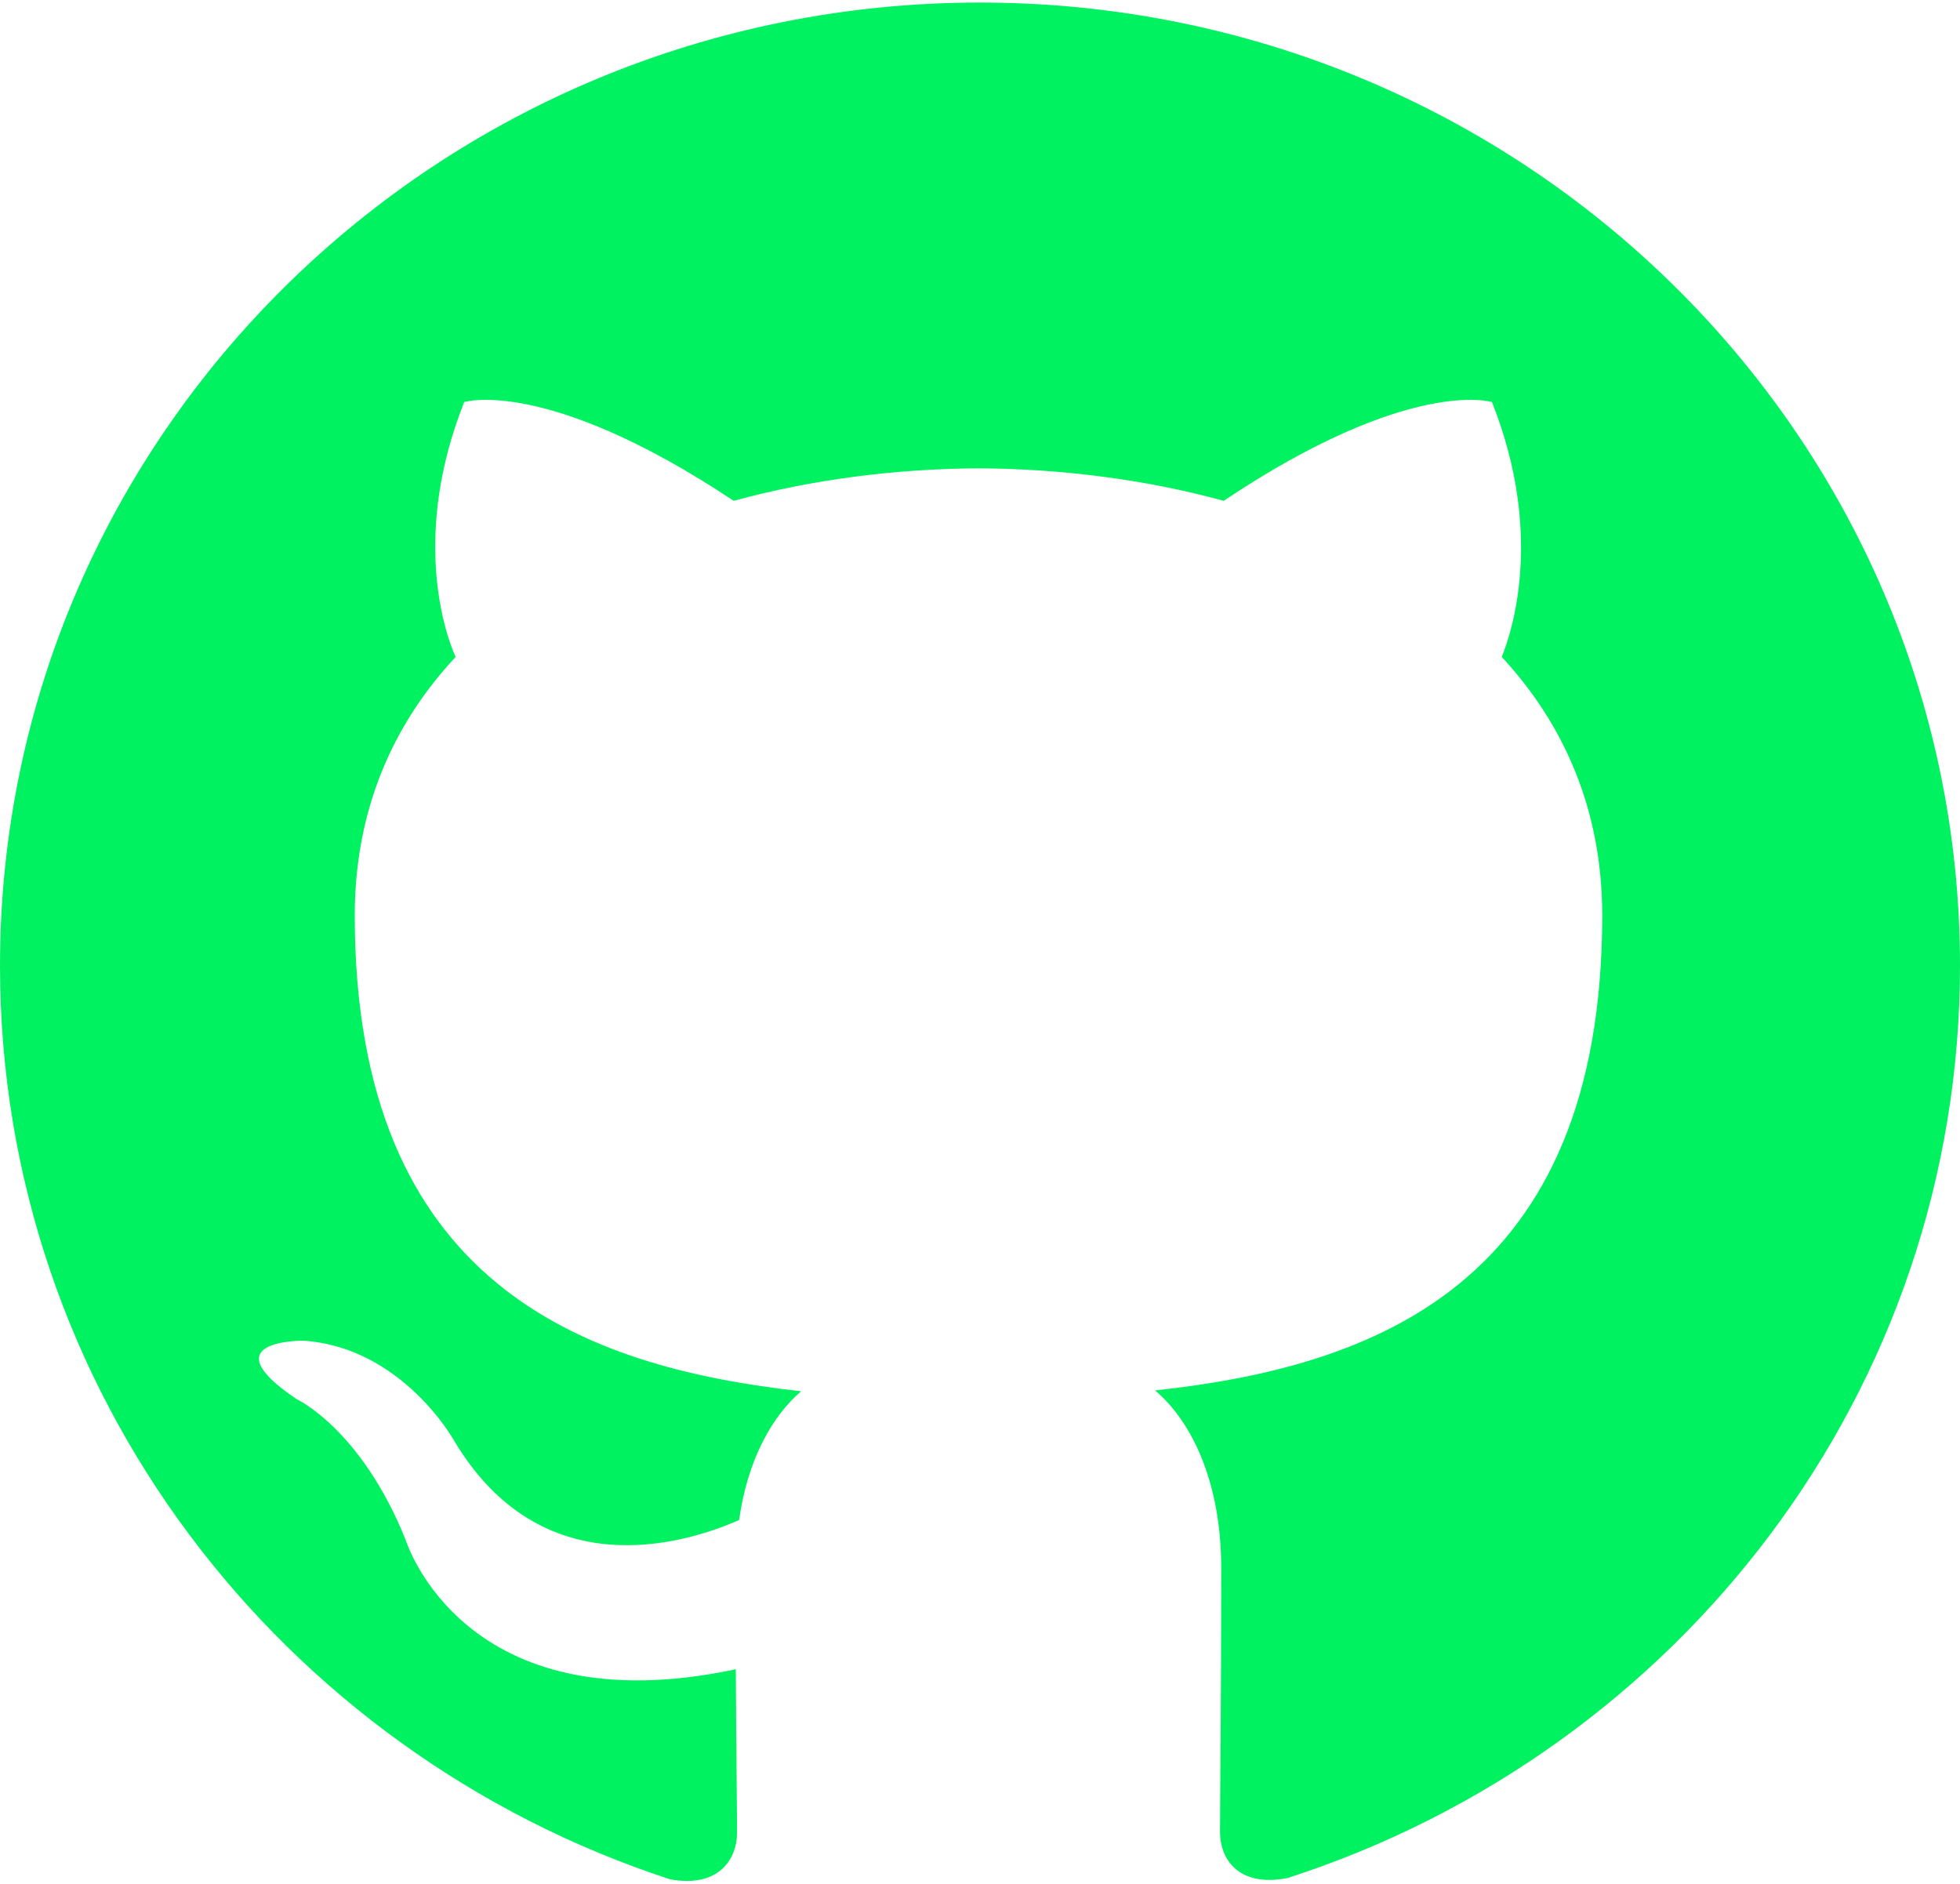
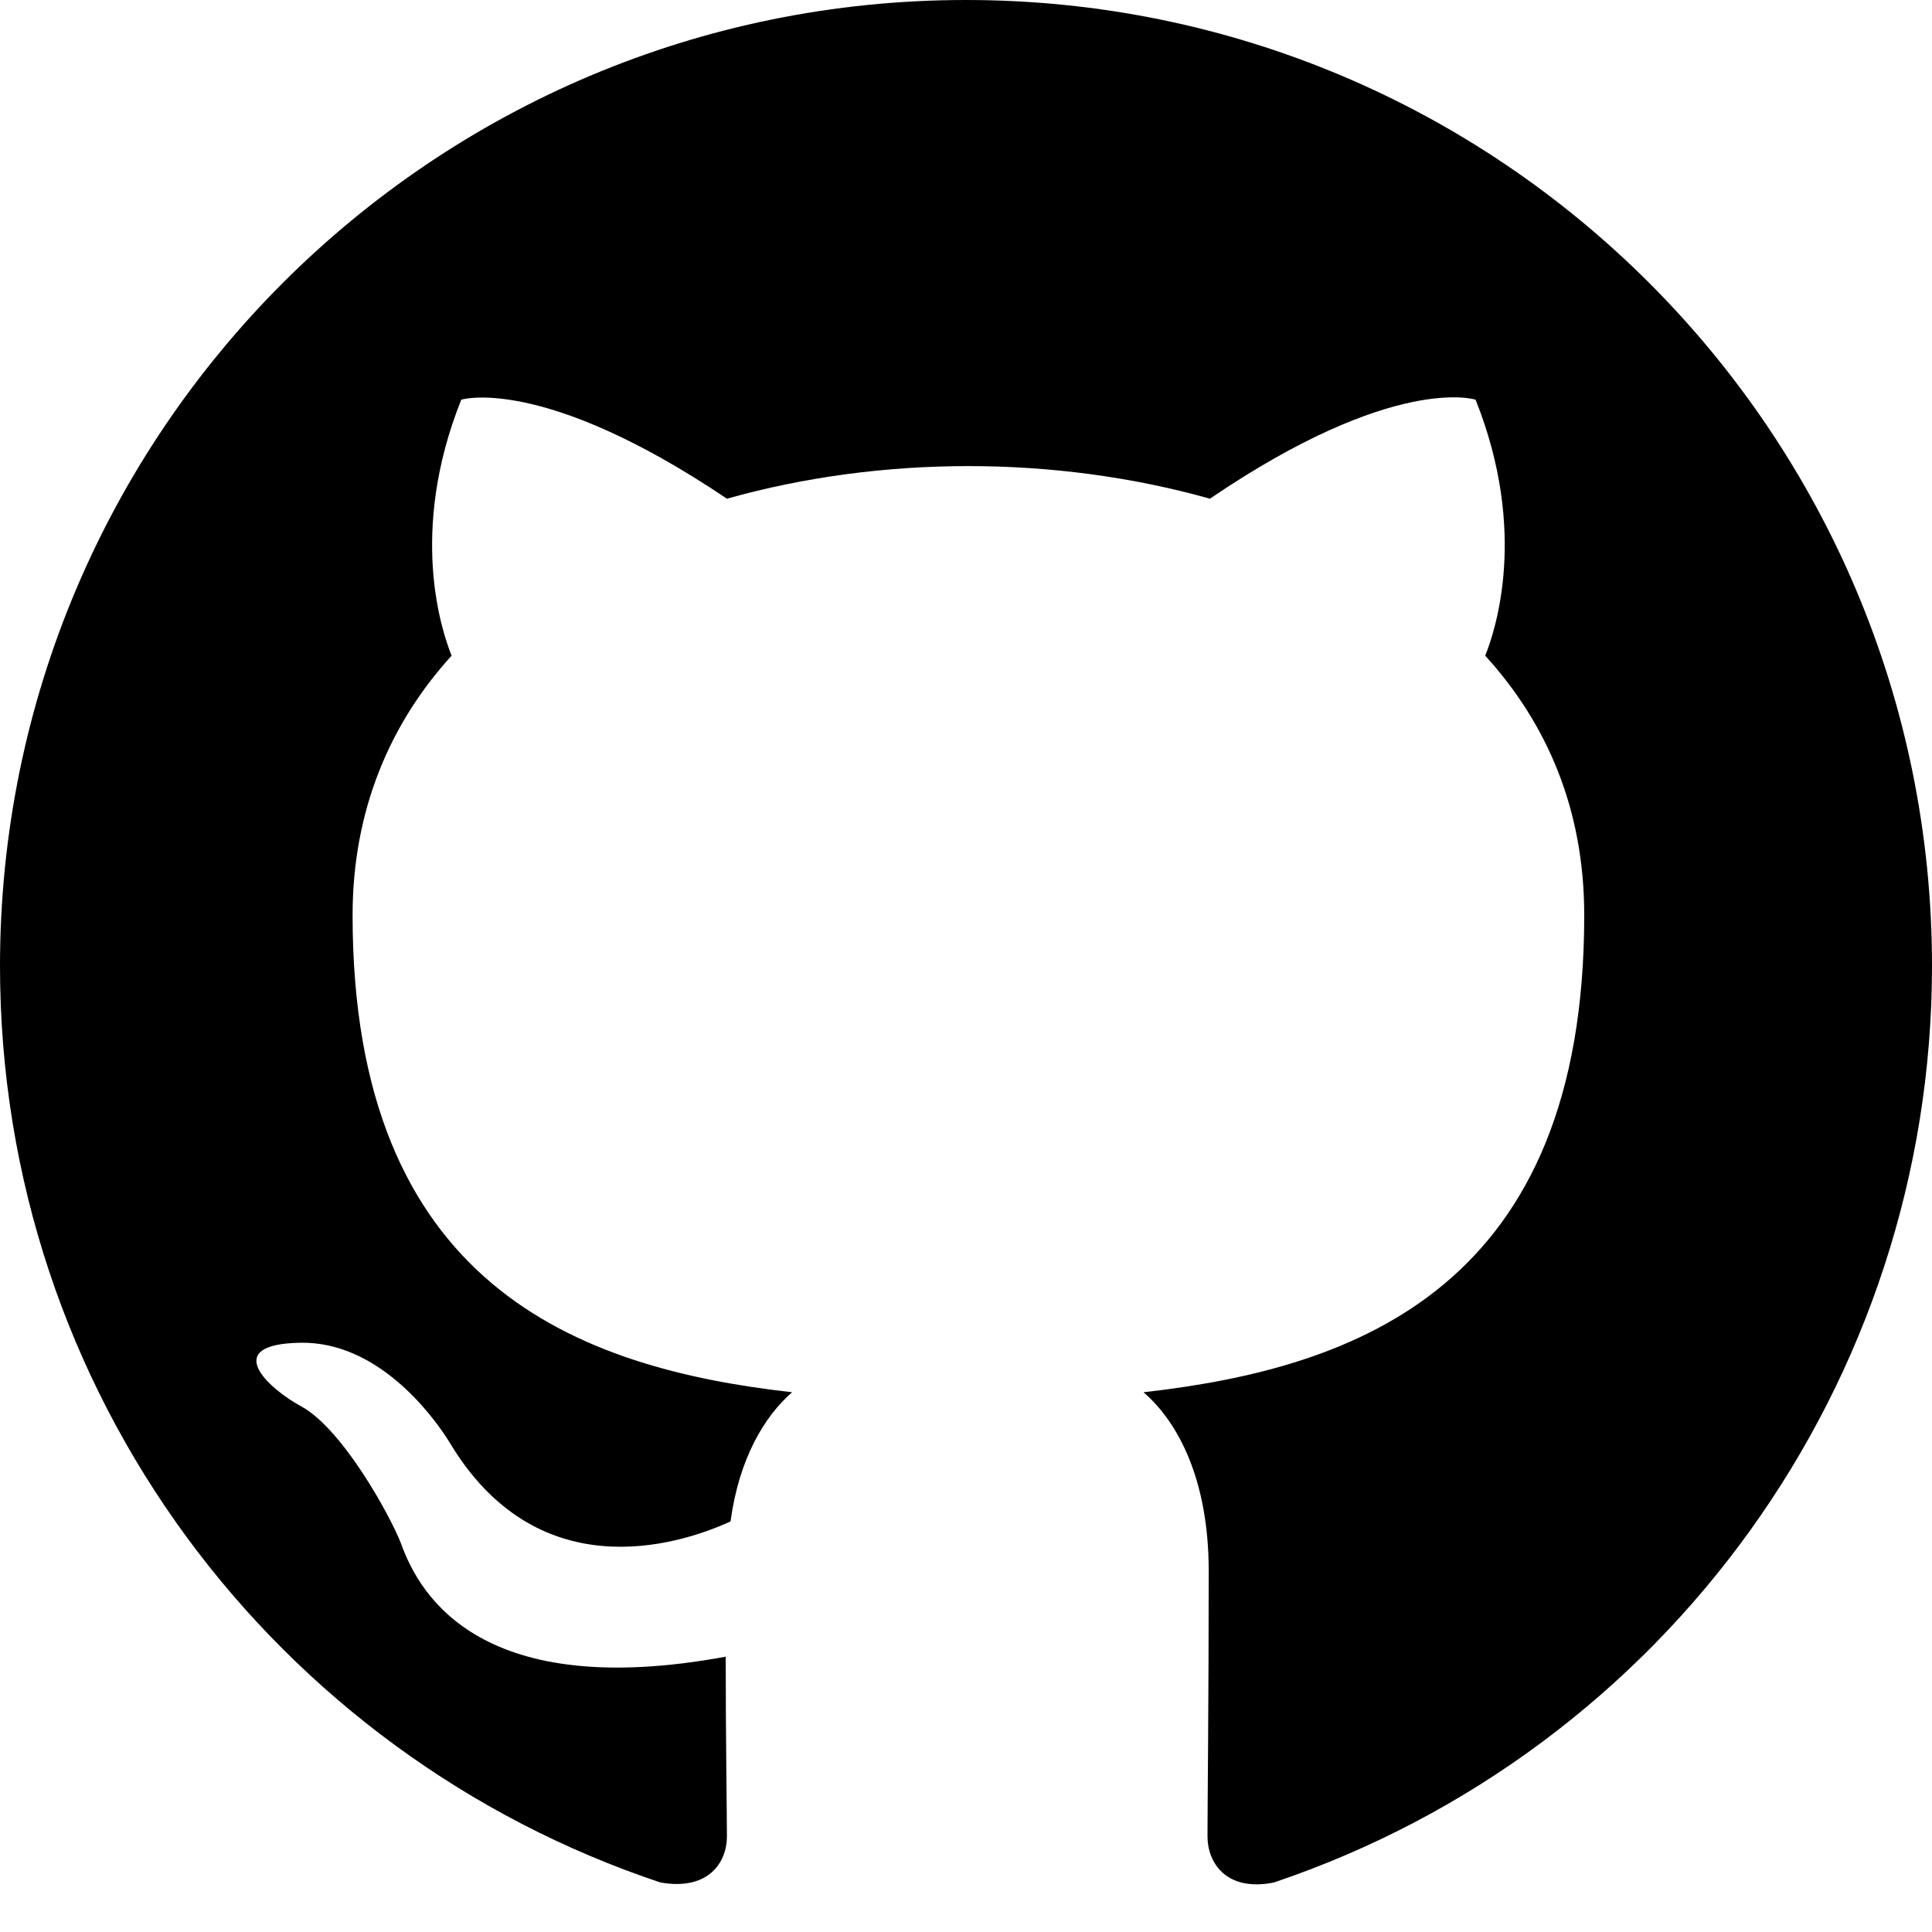
- <svg xmlns="http://www.w3.org/2000/svg" width="512" height="492" viewBox="0 0 512 492" fill="none">
-   <path d="M256 0.667C114.56 0.667 0 113.307 0 252.229C0 363.397 73.344 457.669 175.04 490.907C187.84 493.275 192.533 485.488 192.533 478.811C192.533 472.837 192.32 457.008 192.213 436.037C121.003 451.205 105.984 402.288 105.984 402.288C94.336 373.253 77.504 365.488 77.504 365.488C54.315 349.893 79.296 350.213 79.296 350.213C105.003 351.963 118.507 376.133 118.507 376.133C141.333 414.597 178.432 403.483 193.067 397.061C195.371 380.784 201.963 369.712 209.28 363.419C152.427 357.125 92.672 335.493 92.672 239.109C92.672 211.653 102.592 189.211 119.019 171.611C116.139 165.253 107.499 139.675 121.259 105.029C121.259 105.029 142.699 98.288 191.659 130.821C212.139 125.232 233.899 122.459 255.659 122.331C277.419 122.459 299.179 125.232 319.659 130.821C368.299 98.288 389.739 105.029 389.739 105.029C403.499 139.675 394.859 165.253 392.299 171.611C408.619 189.211 418.539 211.653 418.539 239.109C418.539 335.749 358.699 357.019 301.739 363.205C310.699 370.757 319.019 386.181 319.019 409.755C319.019 443.419 318.699 470.469 318.699 478.64C318.699 485.232 323.179 493.104 336.299 490.587C438.72 457.563 512 363.227 512 252.229C512 113.307 397.376 0.667 256 0.667V0.667Z" fill="#00F260" />
+ <svg xmlns="http://www.w3.org/2000/svg" width="16" height="16" fill="currentColor" class="bi bi-github" viewBox="0 0 16 16">
+   <path d="M8 0C3.58 0 0 3.58 0 8c0 3.54 2.29 6.53 5.47 7.59.4.07.55-.17.55-.38 0-.19-.01-.82-.01-1.49-2.01.37-2.53-.49-2.69-.94-.09-.23-.48-.94-.82-1.13-.28-.15-.68-.52-.01-.53.63-.01 1.08.58 1.23.82.72 1.21 1.87.87 2.33.66.07-.52.28-.87.51-1.07-1.78-.2-3.64-.89-3.64-3.95 0-.87.31-1.59.82-2.15-.08-.2-.36-1.02.08-2.12 0 0 .67-.21 2.2.82.64-.18 1.32-.27 2-.27.68 0 1.36.09 2 .27 1.53-1.04 2.2-.82 2.2-.82.44 1.1.16 1.92.08 2.12.51.56.82 1.27.82 2.15 0 3.07-1.87 3.75-3.65 3.95.29.25.54.73.54 1.48 0 1.07-.01 1.93-.01 2.2 0 .21.15.46.55.38A8.012 8.012 0 0 0 16 8c0-4.42-3.58-8-8-8z" />
</svg>
